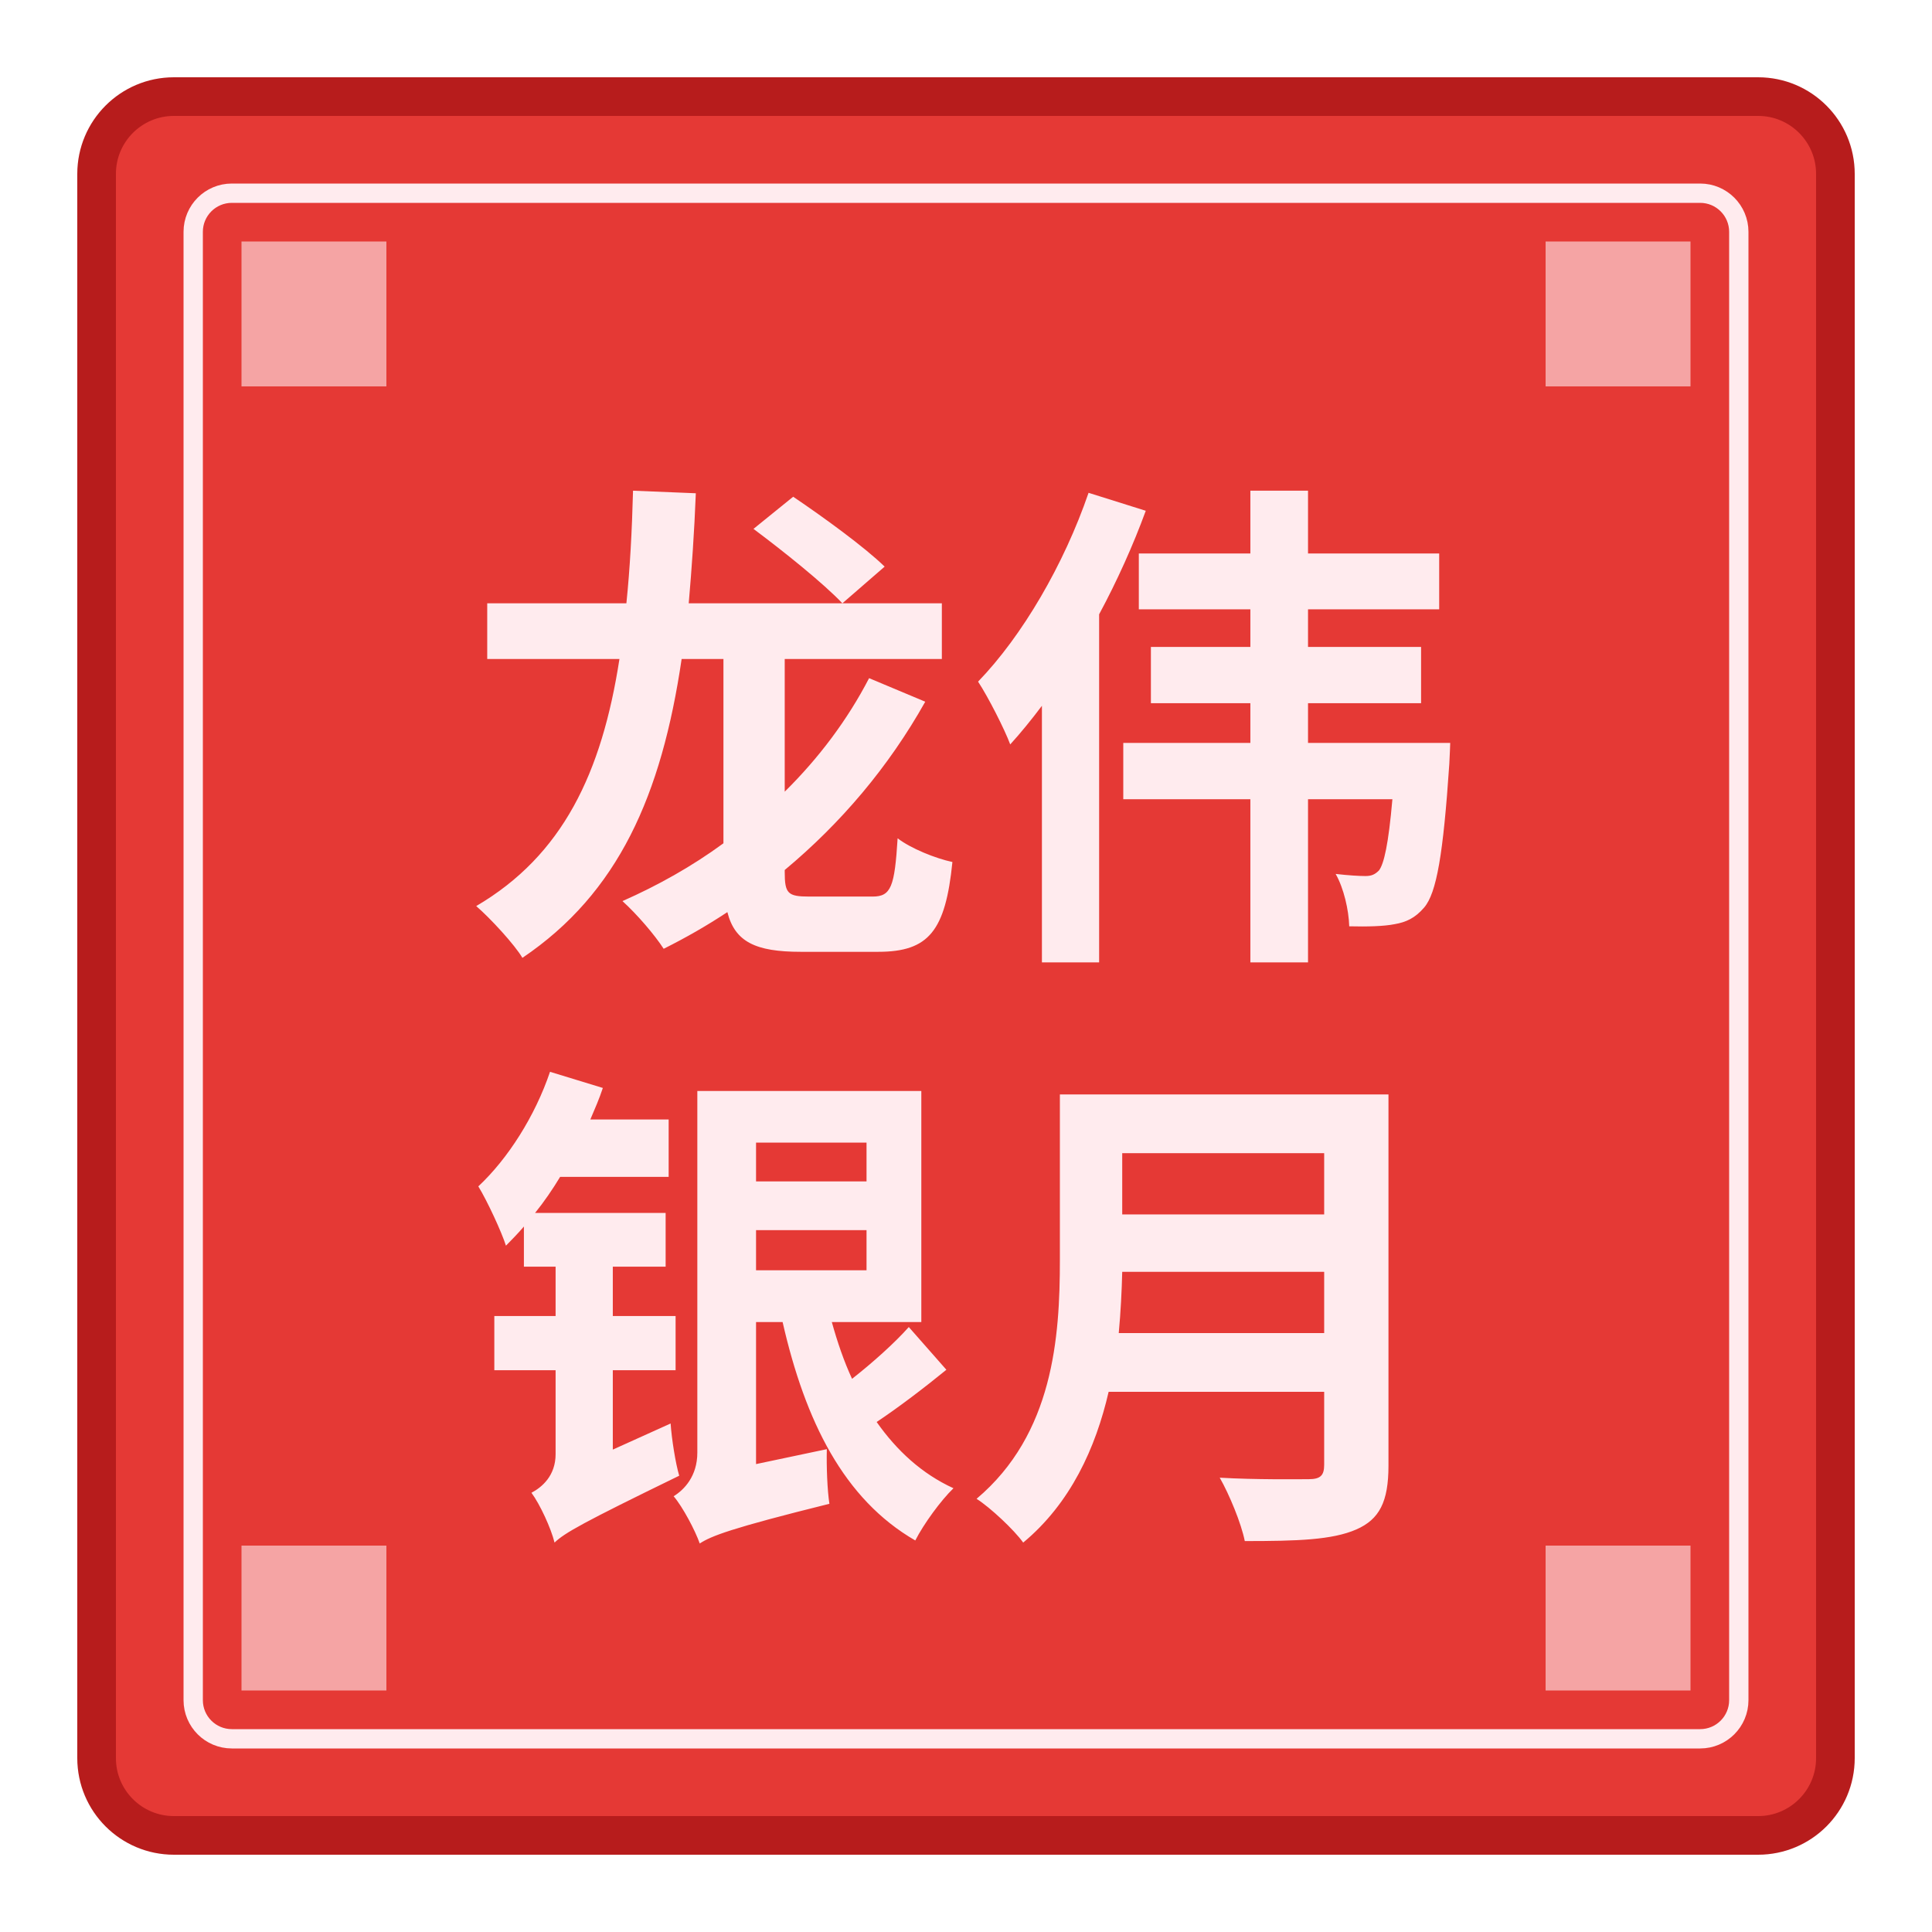
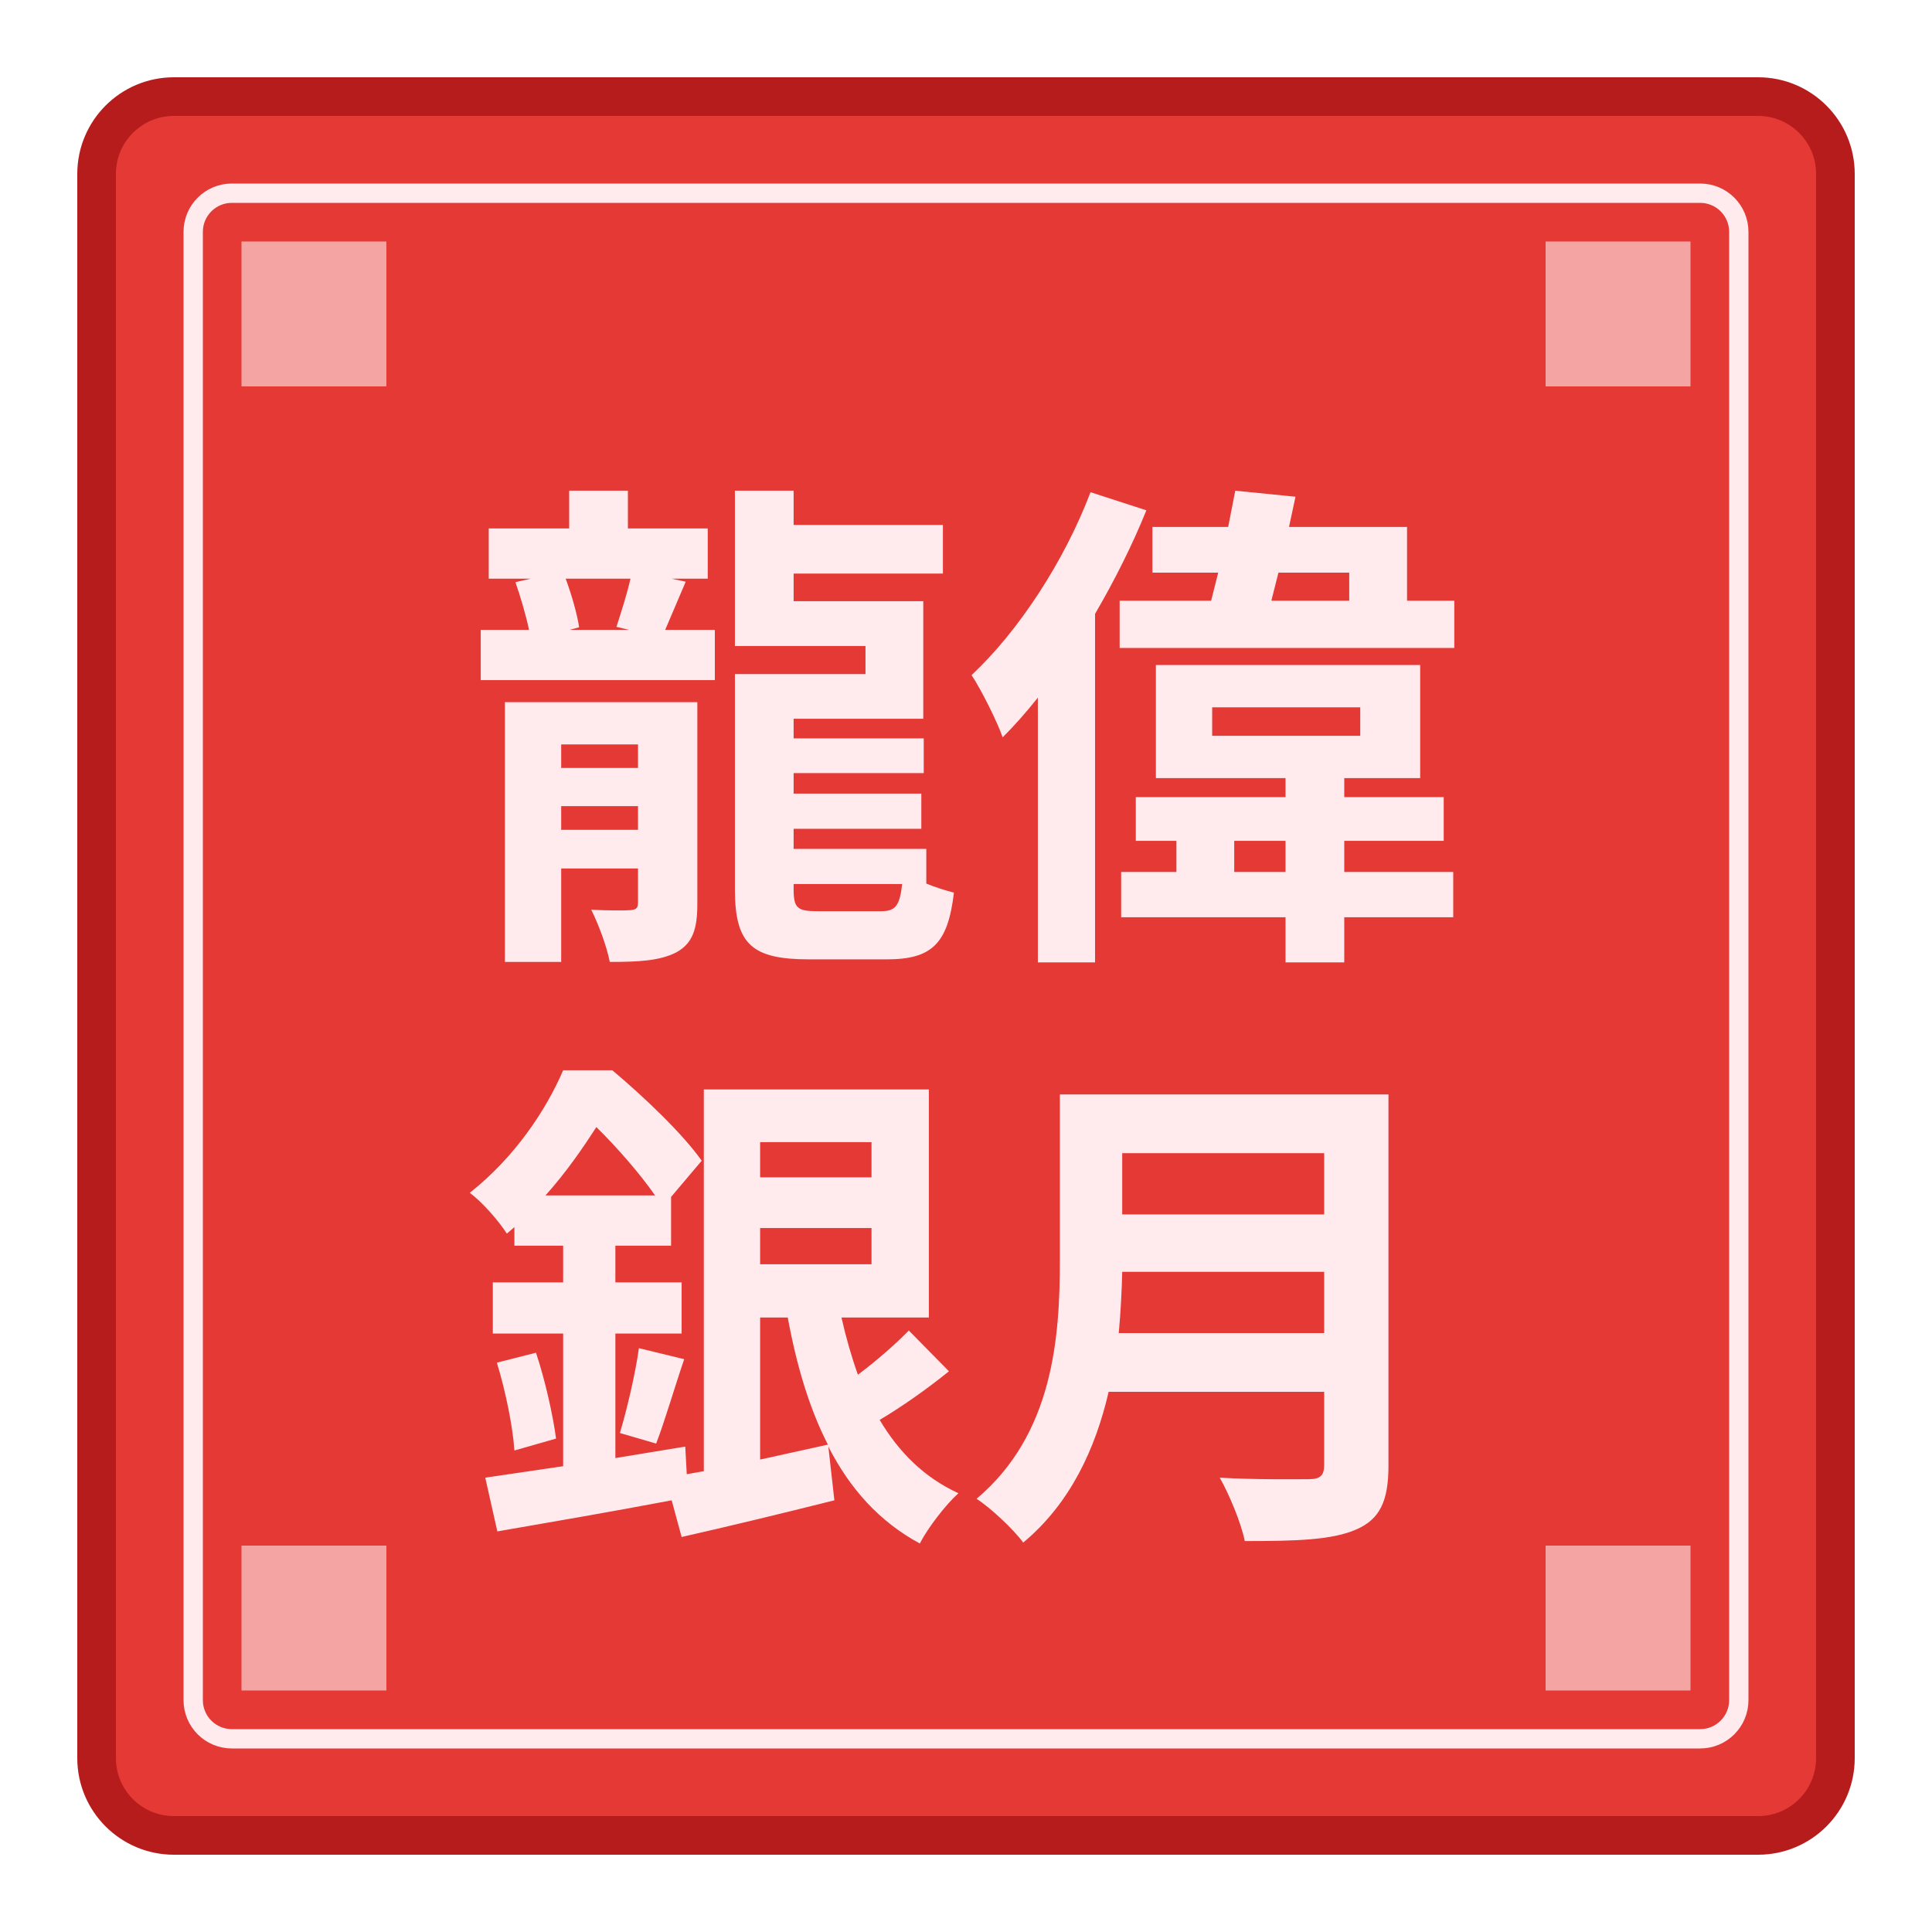
<svg xmlns="http://www.w3.org/2000/svg" viewBox="0 0 200 200">
  <rect x="10" y="10" width="180" height="180" rx="8" fill="#E53935" stroke="#B71C1C" stroke-width="4" />
  <rect x="20" y="20" width="160" height="160" rx="4" fill="none" stroke="#FFEBEE" stroke-width="2" />
-   <text x="100" y="95" font-family="SimSun, Songti SC, serif" font-size="52" font-weight="bold" fill="#FFEBEE" text-anchor="middle">龙伟</text>
-   <text x="100" y="155" font-family="SimSun, Songti SC, serif" font-size="52" font-weight="bold" fill="#FFEBEE" text-anchor="middle">银月</text>
+   <text x="100" y="95" font-family="SimSun, Songti SC, serif" font-size="52" font-weight="bold" fill="#FFEBEE" text-anchor="middle">龍偉</text>
+   <text x="100" y="155" font-family="SimSun, Songti SC, serif" font-size="52" font-weight="bold" fill="#FFEBEE" text-anchor="middle">銀月</text>
  <rect x="25" y="25" width="15" height="15" fill="#FFEBEE" opacity="0.6" />
  <rect x="160" y="25" width="15" height="15" fill="#FFEBEE" opacity="0.6" />
  <rect x="25" y="160" width="15" height="15" fill="#FFEBEE" opacity="0.6" />
  <rect x="160" y="160" width="15" height="15" fill="#FFEBEE" opacity="0.6" />
</svg>
